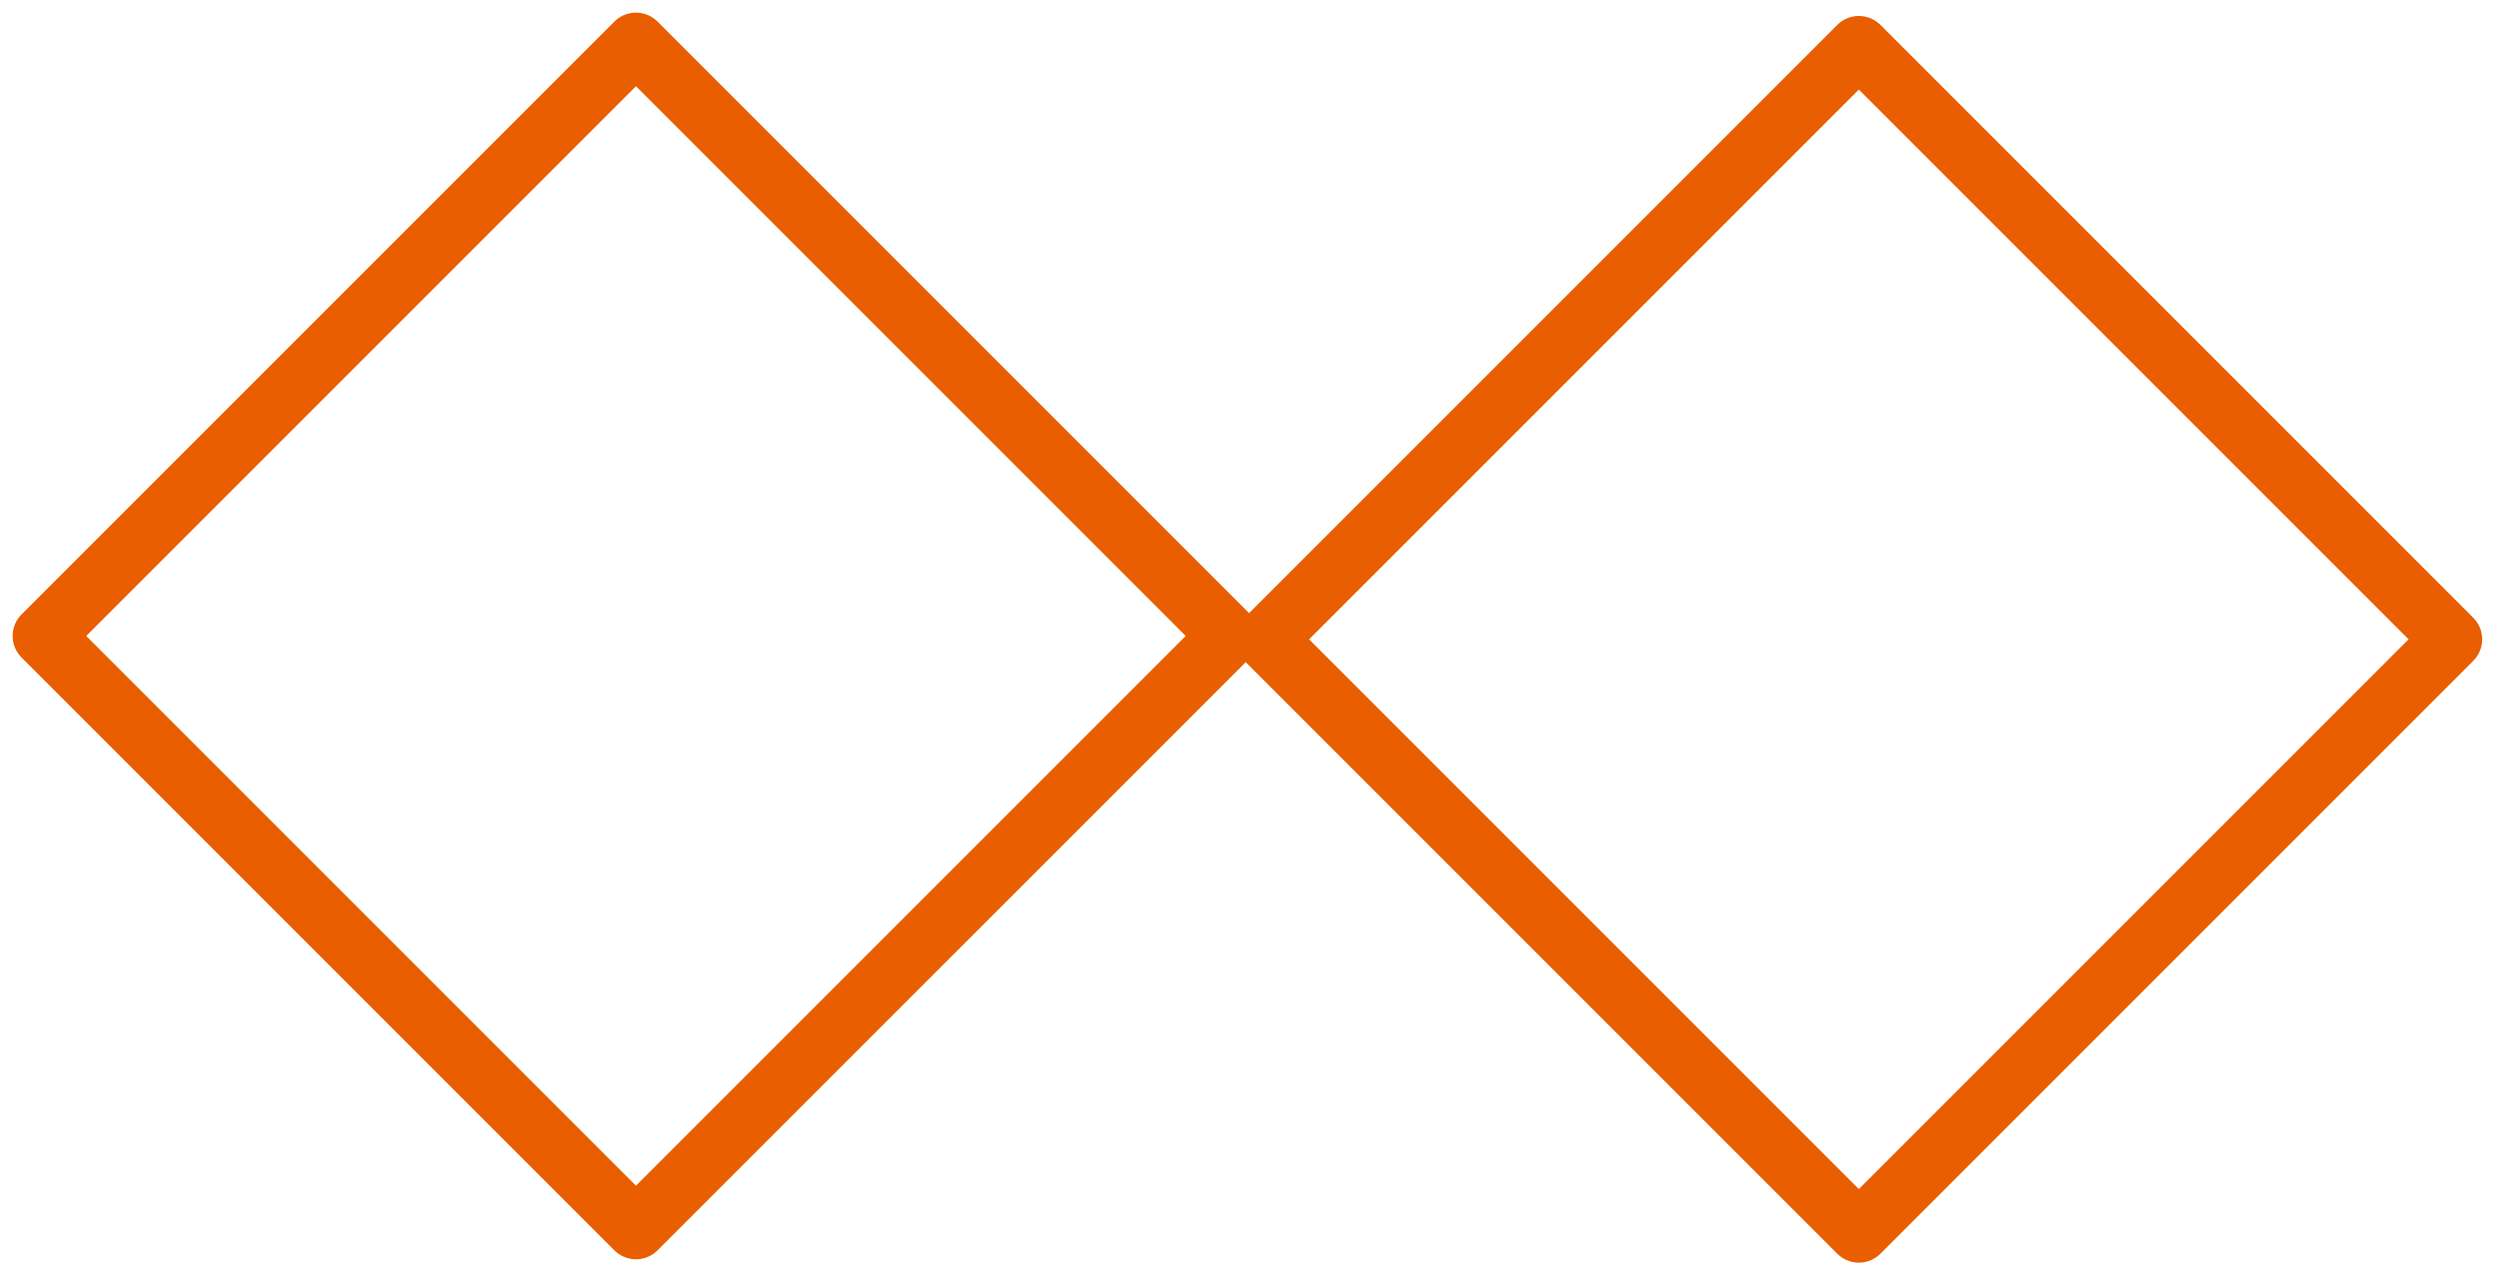
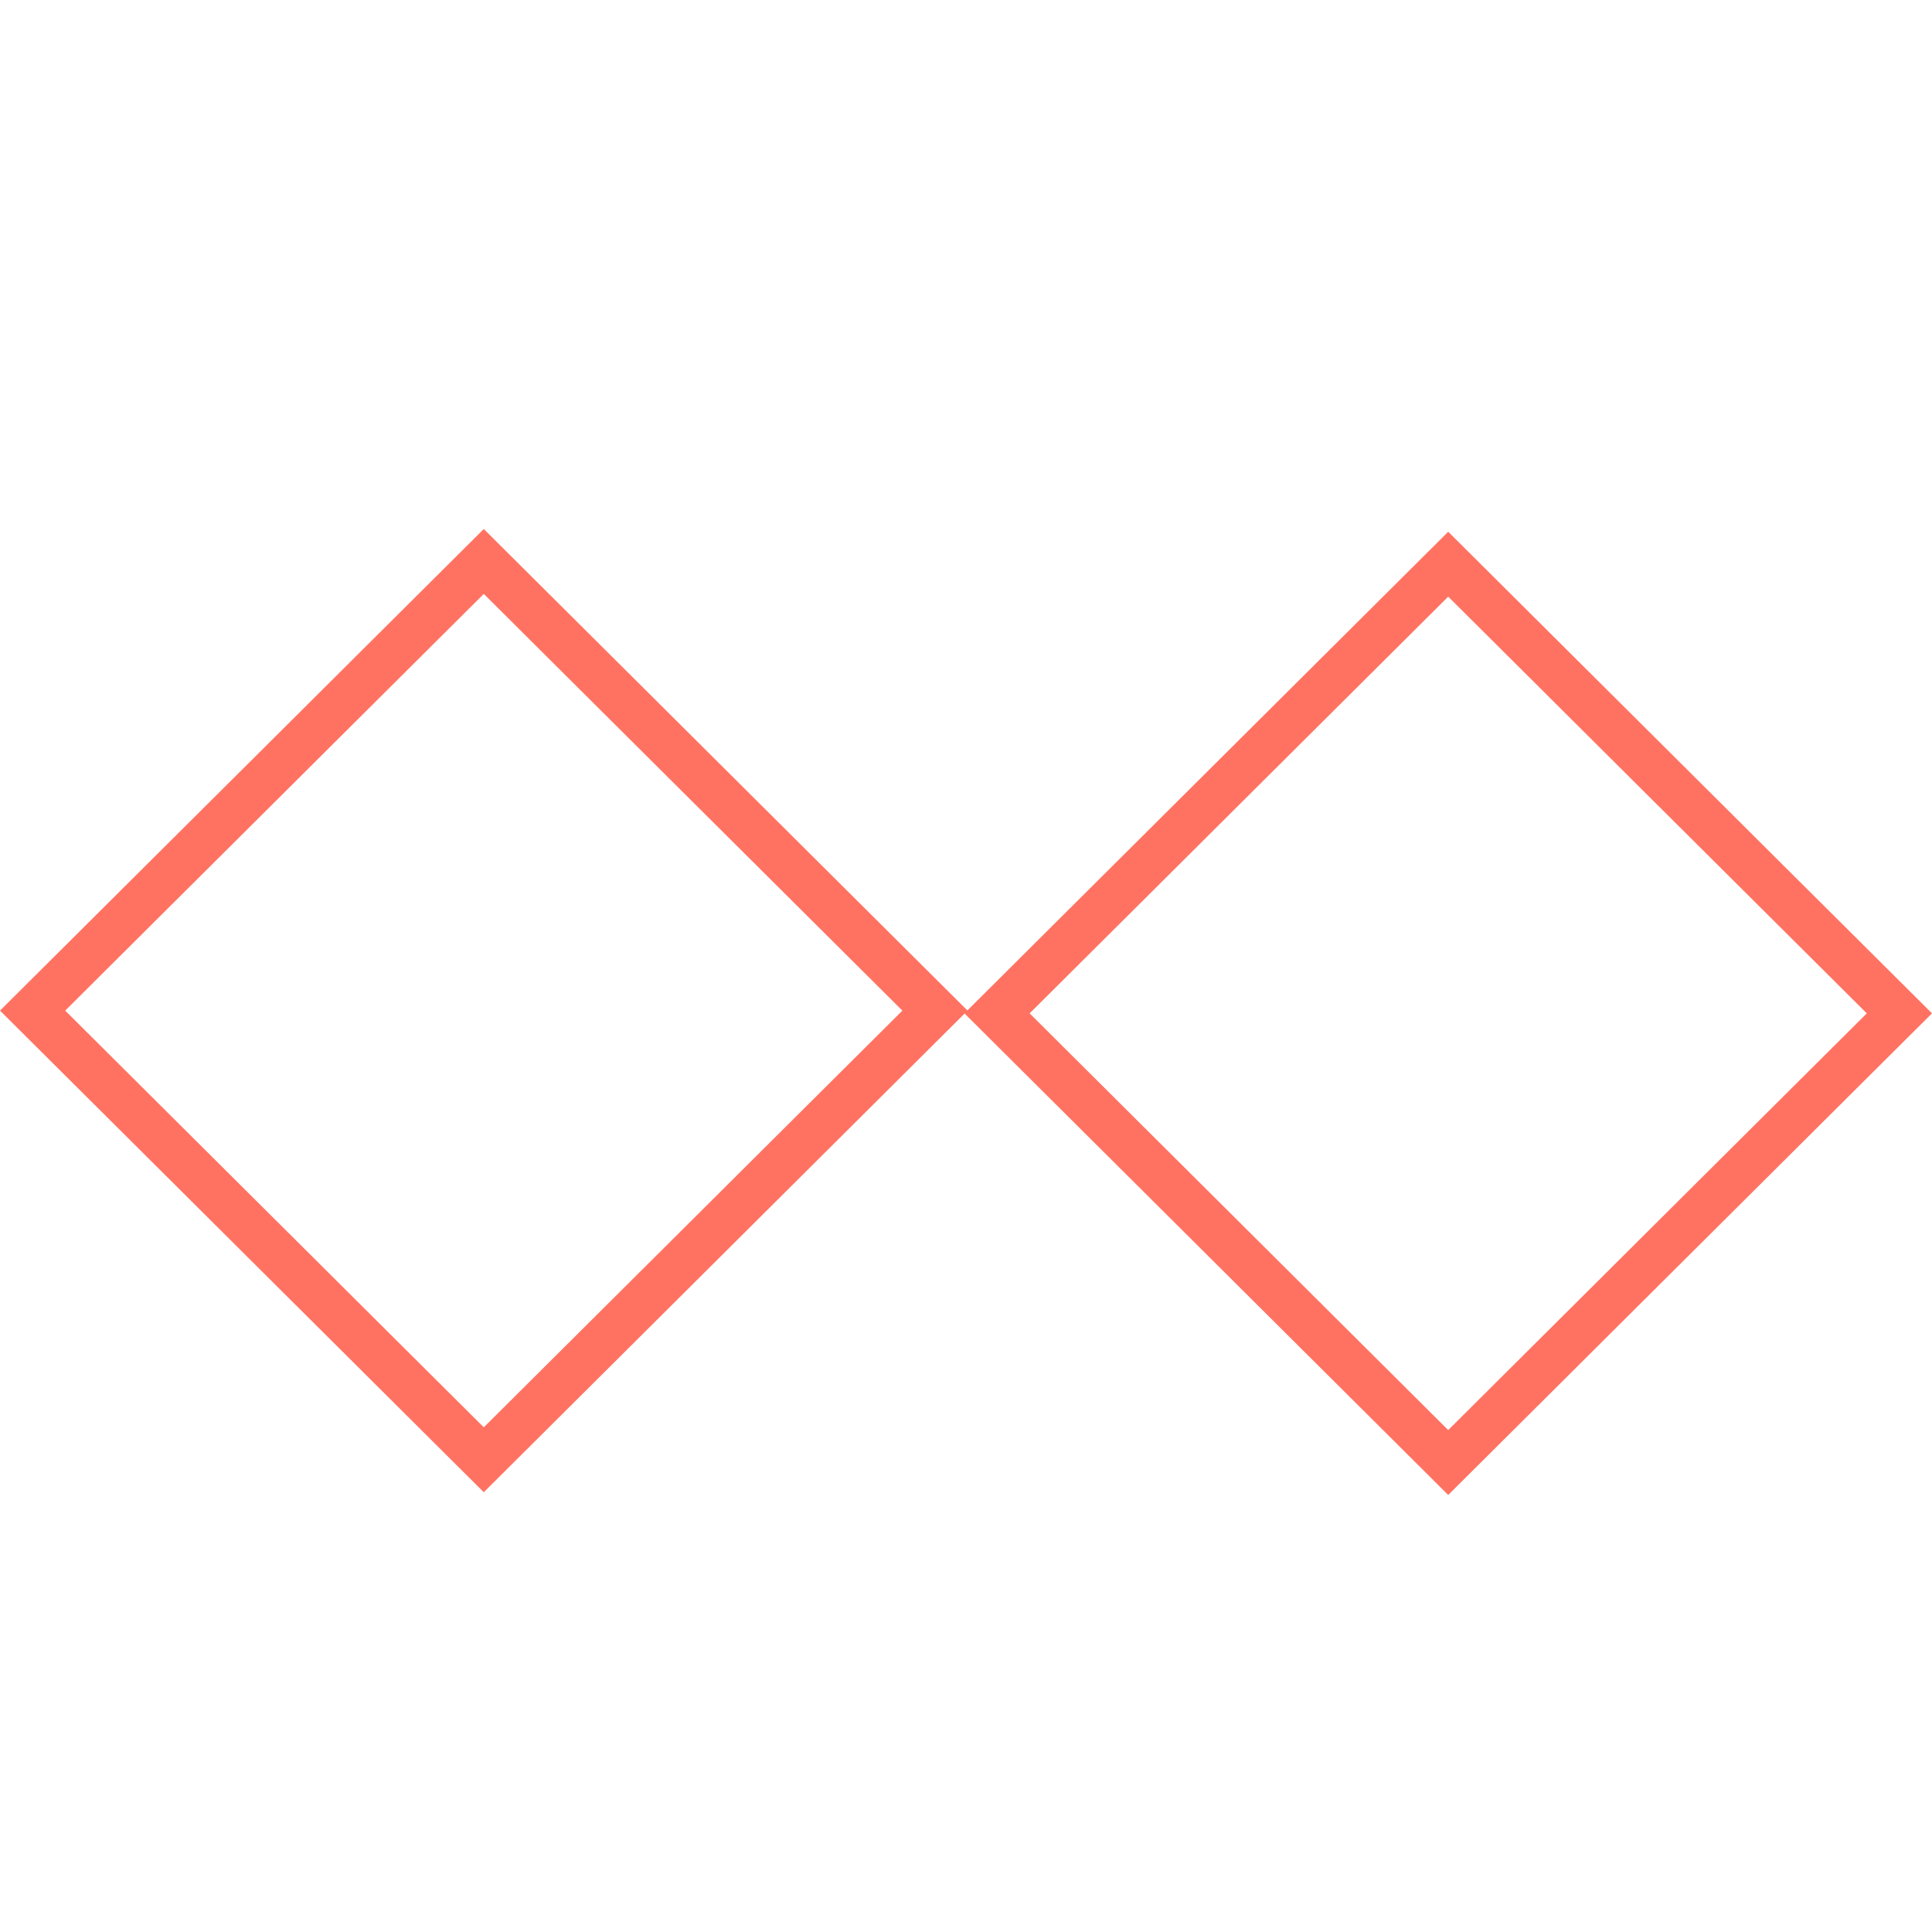
- <svg xmlns="http://www.w3.org/2000/svg" width="164" height="84" viewBox="0 0 164 84" fill="none">
-   <rect x="41.719" y="2.828" width="55" height="55" transform="rotate(45 41.7193 2.82843)" stroke="#EA5E02" stroke-width="4" stroke-linejoin="round" />
-   <rect x="121.939" y="3.048" width="55" height="55" transform="rotate(45 121.939 3.04815)" stroke="#EA5E02" stroke-width="4" stroke-linejoin="round" />
+ <svg xmlns="http://www.w3.org/2000/svg" width="84" height="84" viewBox="0 0 84 84" fill="none">
+   <rect y="1.411" width="27.68" height="27.68" transform="matrix(0.708689 0.705521 -0.708689 0.705521 22.0342 23.4155)" stroke="#FF7262" stroke-width="2" />
+   <rect y="1.411" width="27.68" height="27.68" transform="matrix(0.708689 0.705521 -0.708689 0.705521 63.9658 23.5347)" stroke="#FF7262" stroke-width="2" />
</svg>
